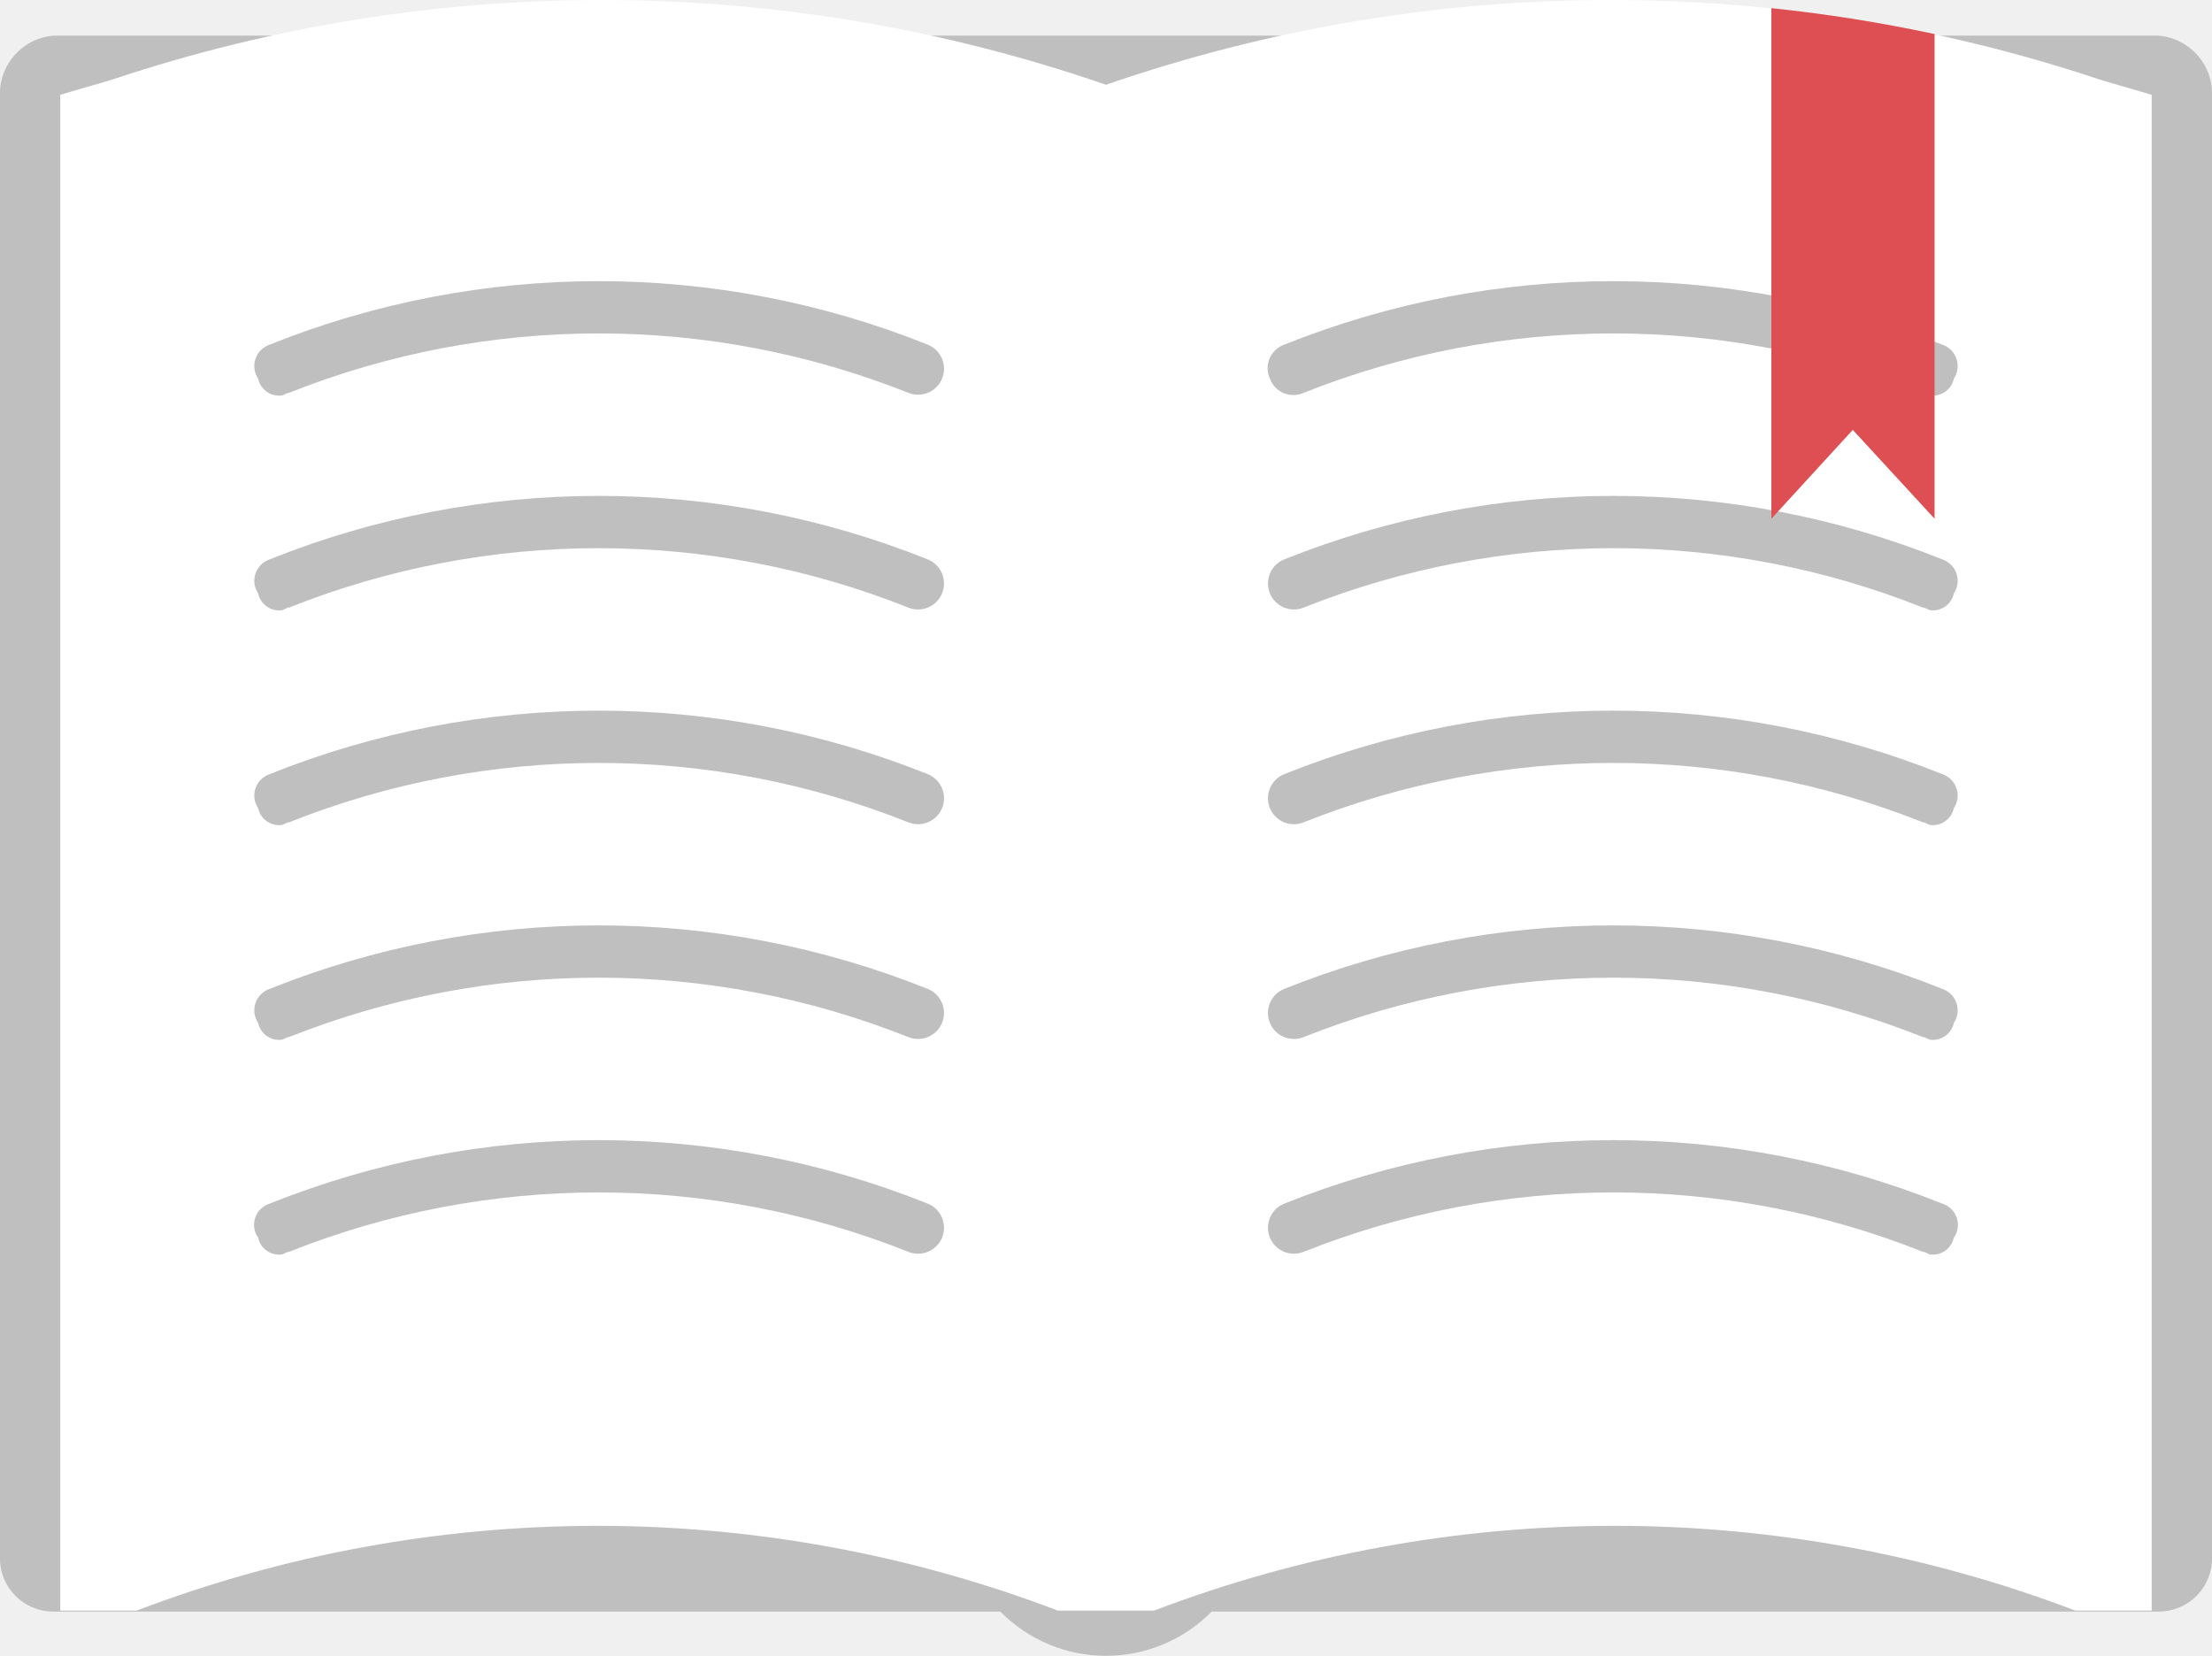
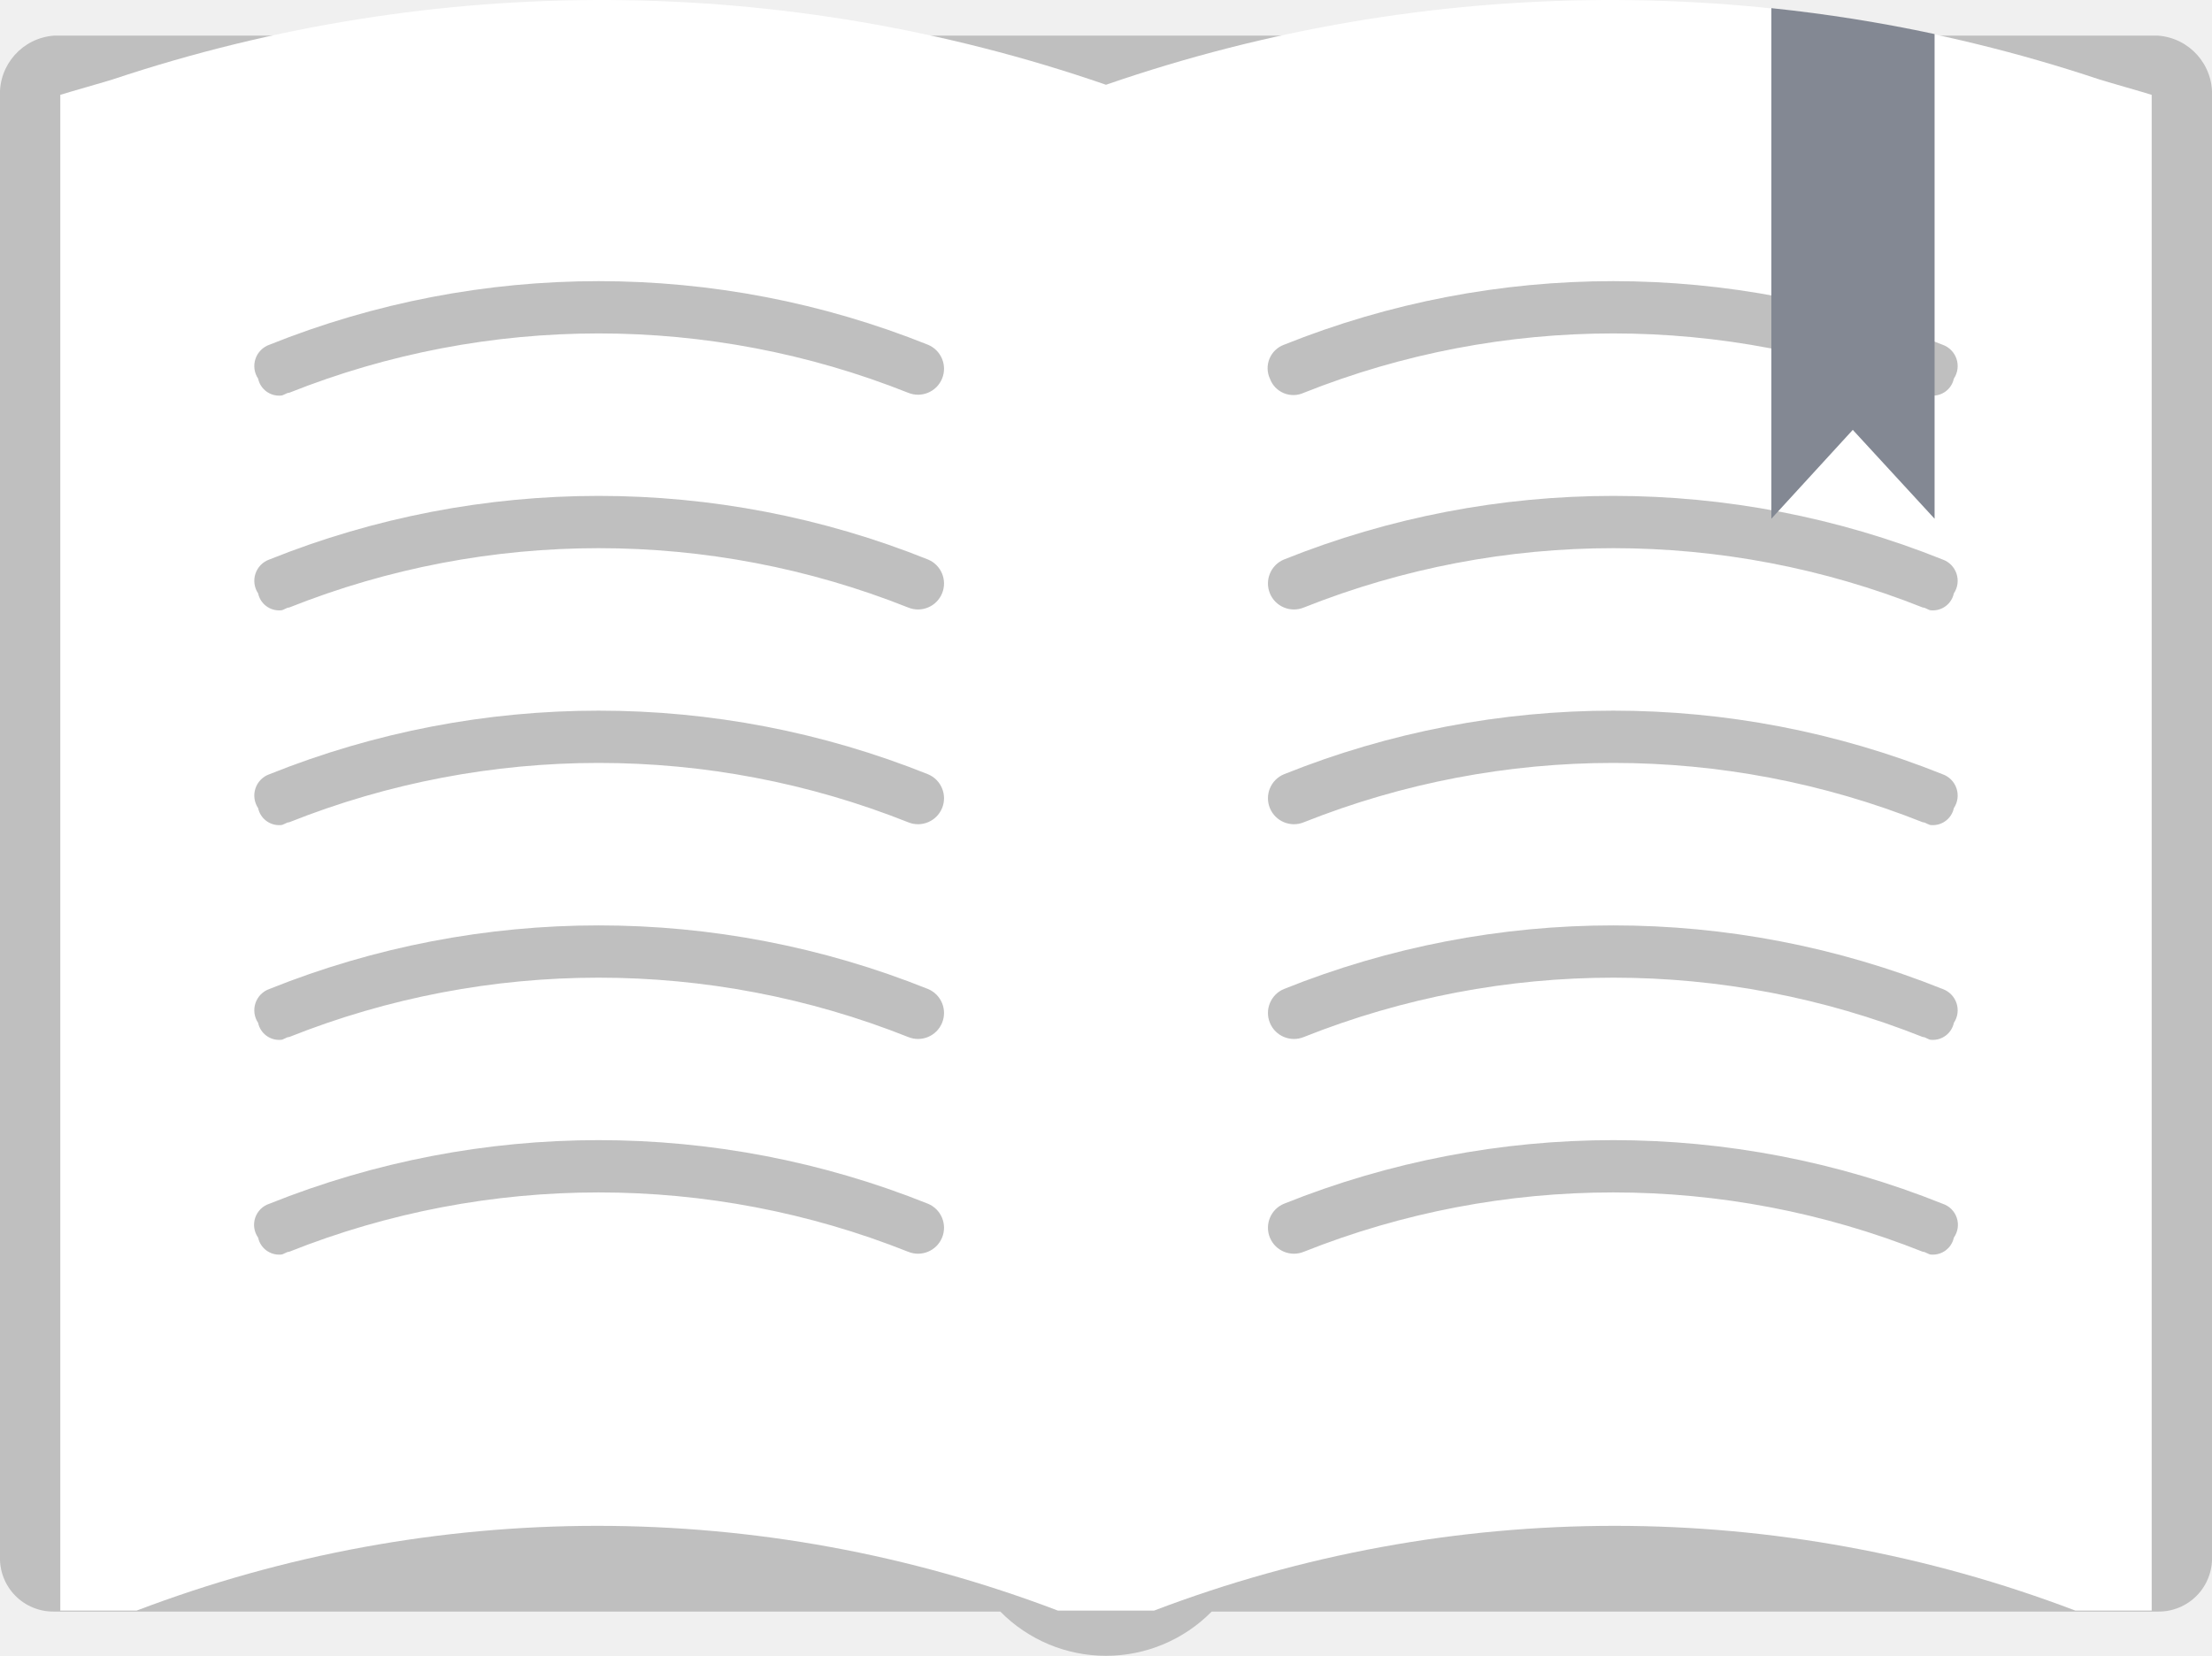
<svg xmlns="http://www.w3.org/2000/svg" viewBox="0 0 78.267 58.6">
  <defs>
-     <style>.cls-1{fill:#bfbfbf;}.cls-2{fill:#fff;}.cls-3{fill:#dd4f52;}</style>
+     <style>.cls-1{fill:#bfbfbf;}.cls-2{fill:#fff;}.cls-3{fill:#838893;}</style>
  </defs>
  <g id="Layer_2">
    <g id="guides">
      <path class="cls-1" d="M8,1.261H1.913A2.062,2.062,0,0,0,0,3.414V55.077a1.886,1.886,0,0,0,1.913,1.957H35.394a5.248,5.248,0,0,0,7.479,0H76.354a1.886,1.886,0,0,0,1.913-1.957V3.414a2.062,2.062,0,0,0-1.913-2.153H8Z" />
      <path class="cls-2" d="M74.274,2.809A54.615,54.615,0,0,0,39.133,3h0a54.612,54.612,0,0,0-35.14-.191c-.187.063-1.673.484-1.86.548V57h2.7a45.781,45.781,0,0,1,32.6,0h3.4a45.781,45.781,0,0,1,32.6,0h2.7V3.357C75.947,3.293,74.461,2.872,74.274,2.809Z" />
      <path class="cls-1" d="M44.933,13.4a.883.883,0,0,0,1.2.5,29.6,29.6,0,0,1,21.9,0c.1,0,.2.1.3.1a.76.76,0,0,0,.8-.6.8.8,0,0,0-.4-1.2,31.286,31.286,0,0,0-23.3,0A.883.883,0,0,0,44.933,13.4Z" />
      <path class="cls-1" d="M68.733,19.8a31.286,31.286,0,0,0-23.3,0,.919.919,0,0,0,.7,1.7,29.6,29.6,0,0,1,21.9,0c.1,0,.2.1.3.1a.76.76,0,0,0,.8-.6A.8.8,0,0,0,68.733,19.8Z" />
      <path class="cls-1" d="M68.733,27.4a31.286,31.286,0,0,0-23.3,0,.919.919,0,1,0,.7,1.7,29.6,29.6,0,0,1,21.9,0c.1,0,.2.1.3.1a.76.76,0,0,0,.8-.6A.8.8,0,0,0,68.733,27.4Z" />
      <path class="cls-1" d="M68.733,42.6a31.286,31.286,0,0,0-23.3,0,.919.919,0,1,0,.7,1.7,29.6,29.6,0,0,1,21.9,0c.1,0,.2.1.3.1a.76.76,0,0,0,.8-.6A.785.785,0,0,0,68.733,42.6Z" />
      <path class="cls-1" d="M68.733,35a31.286,31.286,0,0,0-23.3,0,.919.919,0,0,0,.7,1.7,29.6,29.6,0,0,1,21.9,0c.1,0,.2.1.3.1a.76.76,0,0,0,.8-.6A.8.8,0,0,0,68.733,35Z" />
      <path class="cls-1" d="M9.533,12.2a.8.8,0,0,0-.4,1.2.76.76,0,0,0,.8.6c.1,0,.2-.1.3-.1a29.6,29.6,0,0,1,21.9,0,.919.919,0,0,0,.7-1.7A31.286,31.286,0,0,0,9.533,12.2Z" />
      <path class="cls-1" d="M32.833,19.8a31.286,31.286,0,0,0-23.3,0,.8.8,0,0,0-.4,1.2.76.76,0,0,0,.8.6c.1,0,.2-.1.3-.1a29.6,29.6,0,0,1,21.9,0,.919.919,0,1,0,.7-1.7Z" />
      <path class="cls-1" d="M32.833,27.4a31.286,31.286,0,0,0-23.3,0,.8.8,0,0,0-.4,1.2.76.76,0,0,0,.8.6c.1,0,.2-.1.3-.1a29.6,29.6,0,0,1,21.9,0,.919.919,0,1,0,.7-1.7Z" />
      <path class="cls-1" d="M32.833,42.6a31.286,31.286,0,0,0-23.3,0,.785.785,0,0,0-.4,1.2.76.76,0,0,0,.8.6c.1,0,.2-.1.3-.1a29.6,29.6,0,0,1,21.9,0,.919.919,0,0,0,.7-1.7Z" />
      <path class="cls-1" d="M32.833,35a31.286,31.286,0,0,0-23.3,0,.8.8,0,0,0-.4,1.2.76.76,0,0,0,.8.6c.1,0,.2-.1.3-.1a29.6,29.6,0,0,1,21.9,0,.919.919,0,1,0,.7-1.7Z" />
      <path class="cls-3" d="M62.676.288v18.07l2.881-3.145,2.894,3.145V1.205A54.318,54.318,0,0,0,62.676.288Z" />
    </g>
  </g>
</svg>
